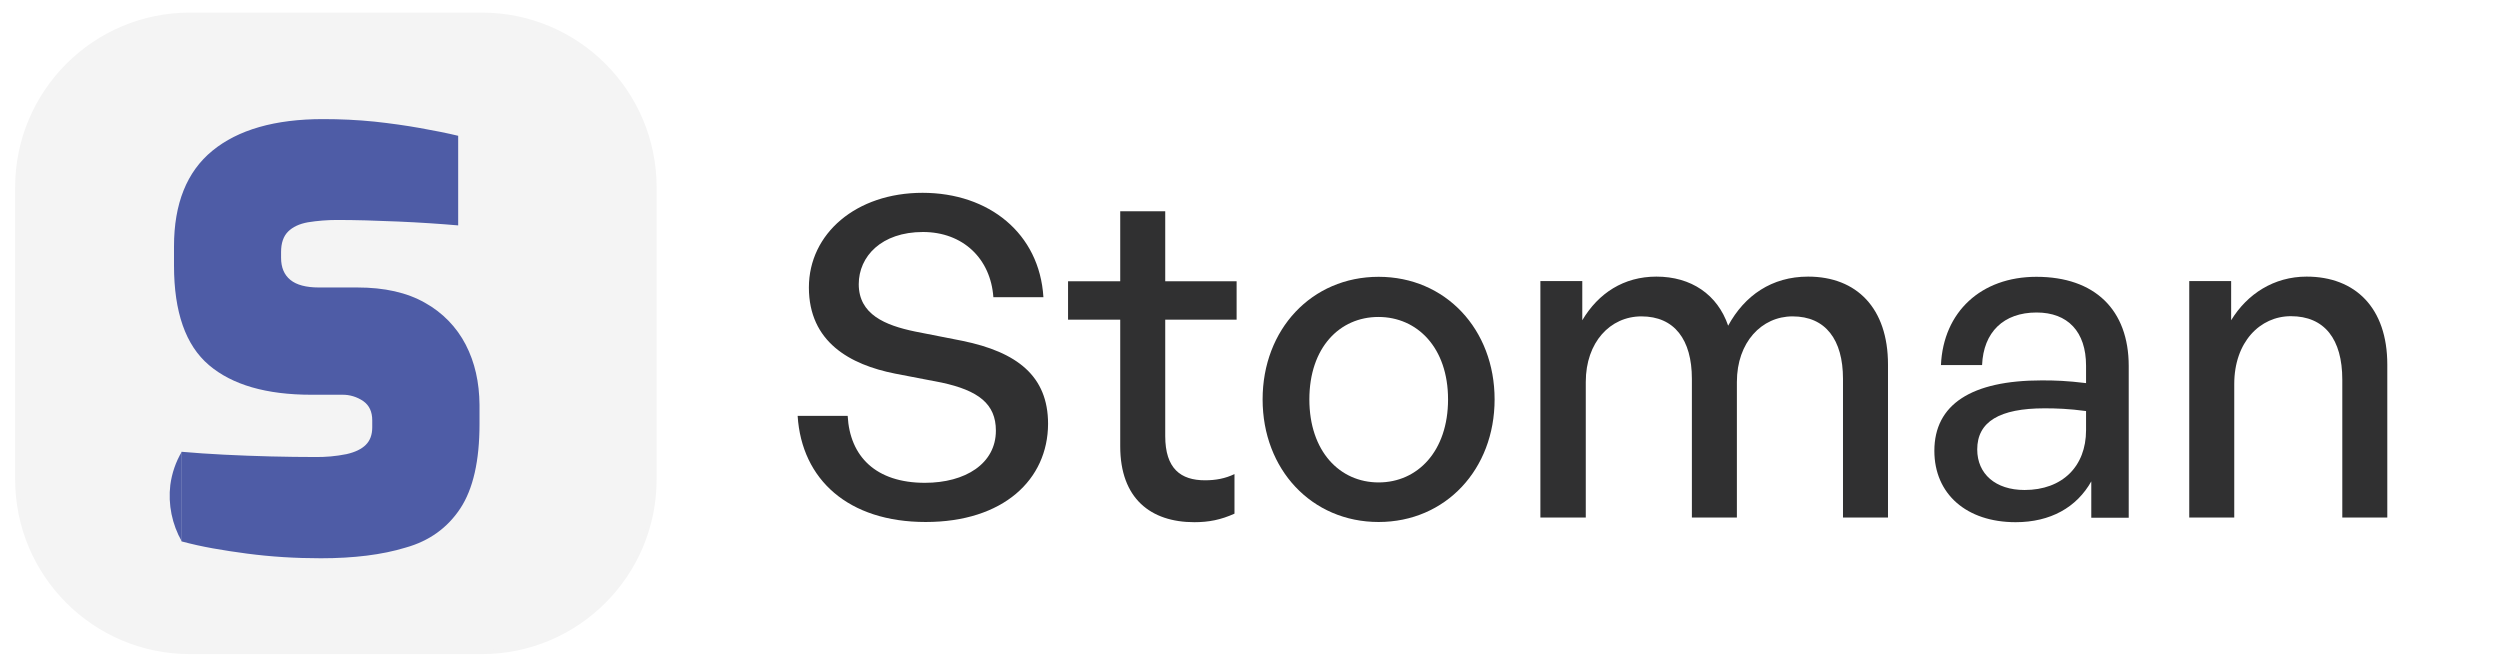
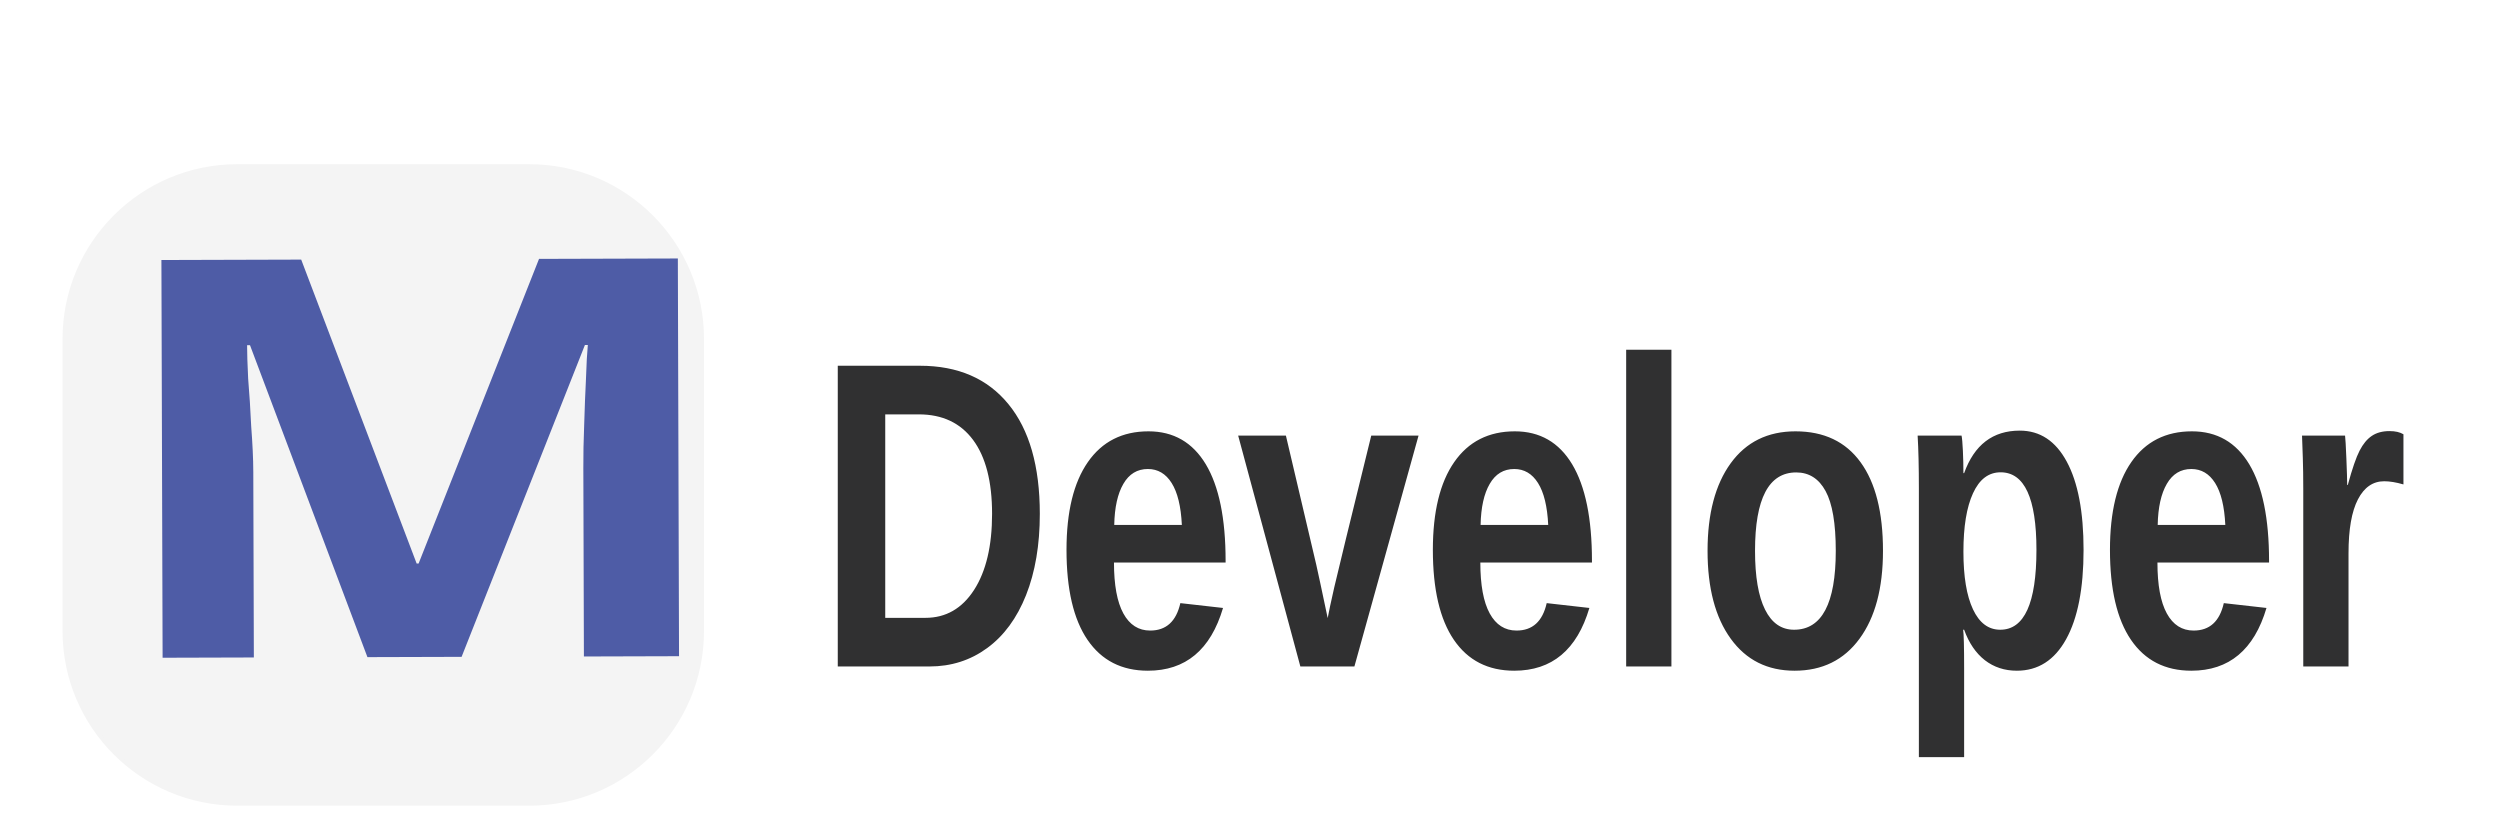
- <svg xmlns="http://www.w3.org/2000/svg" version="1.1" id="Layer_1" x="0px" y="0px" viewBox="0 0 1288.8 344.1" style="enable-background:new 0 0 1288.8 344.1;" xml:space="preserve">
-   <style type="text/css">
- 	.st0{fill:#F4F4F4;stroke:#F4F4F4;stroke-width:2;stroke-miterlimit:10;}
- 	.st1{fill:#4E5CA6;}
- 	.st2{enable-background:new    ;}
- 	.st3{fill:#303031;}
- </style>
-   <path class="st0" d="M97.9,7.5h150.5c49.2,0,89.1,39.9,89.1,89.1v150.5c0,49.2-39.9,89.1-89.1,89.1H97.9  c-49.2,0-89.1-39.9-89.1-89.1V96.6C8.8,47.4,48.7,7.5,97.9,7.5z" />
-   <path class="st1" d="M165.4,287.8c-6.6,0-13.1-0.2-19.4-0.6s-12.5-1-18.6-1.8c-6.1-0.8-12-1.7-17.6-2.7s-11-2.2-16.2-3.6v-46.2  c6.8,0.6,14.1,1.1,22,1.5c7.9,0.4,15.9,0.7,24,0.9c8.1,0.2,15.6,0.3,22.6,0.3c5.5,0.1,11.1-0.4,16.5-1.5c4.4-1,7.7-2.6,9.9-4.8  c2.2-2.2,3.3-5.2,3.3-9v-3.6c0-4.4-1.5-7.7-4.6-9.9c-3.2-2.2-7.1-3.4-11-3.3h-15.8c-23.2,0-40.8-5.1-52.8-15.3  c-12-10.2-18-27.3-18-51.3V127c0-22,6.6-38.5,19.8-49.3s32.2-16.3,57-16.3c8.9,0,17.7,0.4,26.6,1.3c8.3,0.9,16.1,2,23.4,3.3  c7.3,1.3,13.9,2.6,19.7,4v46.2c-9.2-0.8-19.6-1.5-31.1-2c-11.5-0.5-21.9-0.8-31.4-0.8c-5,0-10,0.4-15,1.2c-4.4,0.8-7.8,2.4-10.2,4.8  c-2.4,2.4-3.6,5.9-3.6,10.5v3c0,5,1.6,8.8,4.8,11.4c3.2,2.6,8.1,3.9,14.7,3.9h19.8c14,0,25.6,2.6,34.9,7.9c9,5,16.3,12.5,21,21.6  c4.7,9.1,7,19.4,7.1,31v9.9c0,19-3.3,33.5-9.9,43.5c-6.6,10-16,16.8-28.2,20.2C197,286,182.4,287.8,165.4,287.8z" />
-   <path class="st1" d="M93.7,232.9c-3.1,5.2-5.1,11.1-5.9,17.1c-1.2,10.1,0.9,20.3,5.9,29.1V232.9z" />
-   <g class="st2">
-     <path class="st3" d="M477.2,269.1c-39.8,0-63.9-21.8-66-54.7H437c1.1,20.9,14.5,34.5,39.8,34.5c20.9,0,36.6-9.9,36.6-26.9   c0-13.8-9-20.7-28.1-24.8l-23.9-4.6c-23.2-4.6-44.4-16.3-44.4-44.4c0-27.8,24.4-48.8,58.6-48.8s60.3,20.9,62.3,53.8h-25.8   c-1.4-19.8-15.6-33.6-36.3-33.6c-21.4,0-33.1,12.6-33.1,26.9c0,15.6,13.6,21.2,29,24.4l24.4,4.8c28.3,5.8,44.2,18.2,44.2,42.8   C540.2,247.3,517.2,269.1,477.2,269.1z" />
-     <path class="st3" d="M636.4,264.8c-7.1,3.2-13.3,4.4-20.7,4.4c-22.5,0-38.2-12.2-38.2-39.1v-65.3h-26.9v-19.8h26.9v-36.1h23.2v36.1   h36.8v19.8h-36.8v60c0,16.8,8,22.8,20.5,22.8c5.5,0,10.4-0.9,15.2-3.2V264.8z" />
-     <path class="st3" d="M650.9,205.9c0-36.1,25.3-63.2,59.8-63.2c34.5,0,59.8,27.1,59.8,63.2c0,36.1-25.3,63.2-59.8,63.2   C676.2,269.1,650.9,242,650.9,205.9z M746.5,205.9c0-26.7-15.9-42.5-35.9-42.5S675,179.2,675,205.9c0,26.7,15.6,42.8,35.7,42.8   S746.5,232.6,746.5,205.9z" />
-     <path class="st3" d="M794.1,266.8V144.9h21.6v20.2c8.3-14,21.4-22.5,38.2-22.5c17.9,0,31.5,9.2,37,25.3   c8.5-15.6,22.5-25.3,41.2-25.3c25.1,0,41.2,16.3,41.2,45.3v78.9h-23.2v-71.5c0-20.2-9-32.2-26-32.2c-15.9,0-28.7,13.3-28.7,33.8   v69.9h-23.2v-71.5c0-20.2-9-32.2-26-32.2c-16.1,0-28.7,13.3-28.7,33.8v69.9H794.1z" />
-     <path class="st3" d="M1078.2,248c-7.6,13.6-21.2,21.2-39.1,21.2c-25.3,0-41.9-14.5-41.9-36.8c0-23.9,19.1-36.3,55.4-36.3   c7.1,0,12.9,0.2,22.8,1.4v-9c0-17.5-9.4-27.4-25.5-27.4c-17,0-27.4,10.1-28.1,27.1h-21.2c1.2-27.4,20.7-45.5,49.2-45.5   c30.1,0,47.6,17,47.6,46v78.2h-19.3V248z M1043.7,252.6c19.5,0,31.7-12.2,31.7-30.8v-9.9c-9-1.2-15.4-1.4-21.4-1.4   c-23.2,0-34.7,6.9-34.7,21.2C1019.3,244.3,1028.7,252.6,1043.7,252.6z" />
-     <path class="st3" d="M1151.8,266.8h-23.2V144.9h21.6v20.2c8.3-13.6,22.1-22.5,38.9-22.5c25.1,0,41.6,16.1,41.6,45.3v78.9h-23.2   v-71.1c0-20.9-9.2-32.7-26.5-32.7c-15.9,0-29.2,13.3-29.2,35V266.8z" />
+ <svg xmlns="http://www.w3.org/2000/svg" x="0px" y="0px" viewBox="0 0 1288.8 420.1" style="enable-background:new 0 0 1288.8 344.1;" xml:space="preserve">
+   <path class="st0" d="M97.9,7.5h150.5c49.2,0,89.1,39.9,89.1,89.1v150.5c0,49.2-39.9,89.1-89.1,89.1H97.9 c-49.2,0-89.1-39.9-89.1-89.1V96.6C8.8,47.4,48.7,7.5,97.9,7.5z" transform="matrix(1, 0, 0, 1, 24.43603, 78.15)" style="fill: rgb(244, 244, 244); stroke: rgb(244, 244, 244); stroke-miterlimit: 10; stroke-width: 2px;" />
+   <g class="st2" transform="matrix(1, 0, 0, 1, 24.43603, 78.15)">
+     <text style="fill: rgb(48, 48, 49); font-family: Arial, sans-serif; font-size: 58px; font-weight: 700; white-space: pre;" transform="matrix(2.927601, 0, 0, 3.884873, -974.594, 151.9184)" x="468.199" y="29.215">Developer</text>
  </g>
+   <text style="fill: rgb(78, 92, 166); font-family: Dubai; font-size: 10.9px; font-weight: 700; white-space: pre;" transform="matrix(32.02779, -0.095782, 0.078801, 26.34975, -14625.394, -1108.073)" x="458.14" y="56.589">M</text>
</svg>
